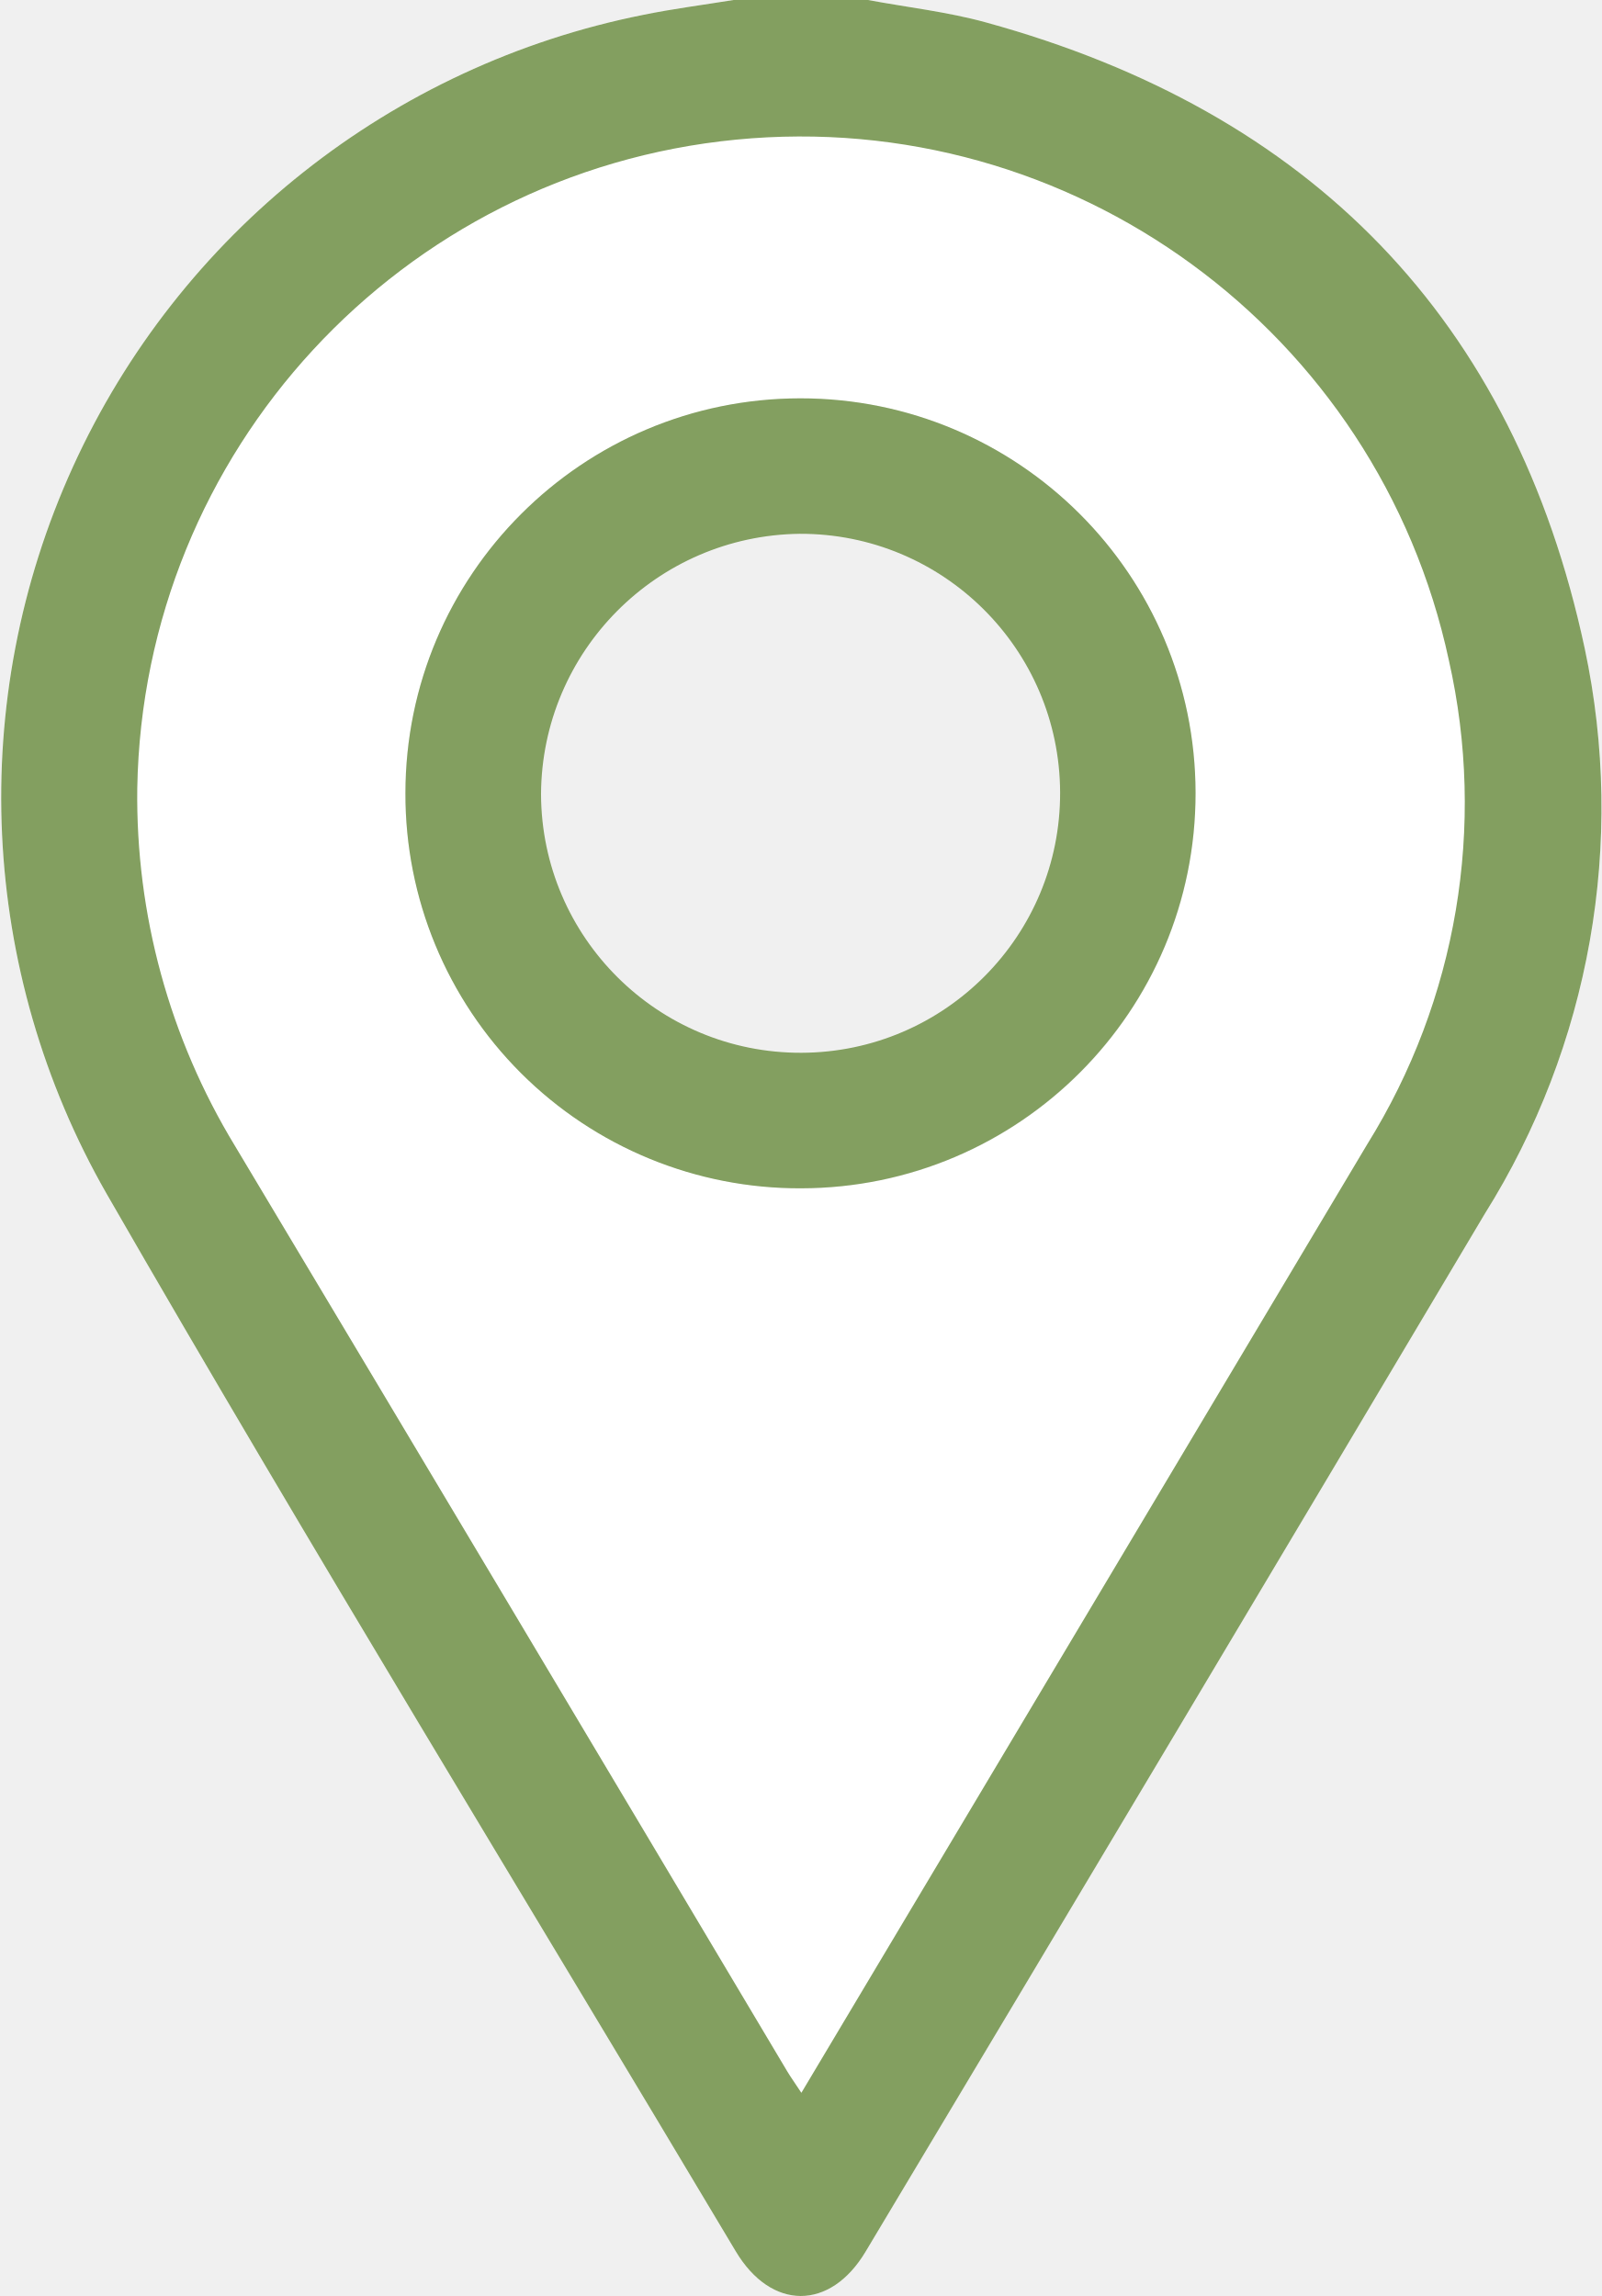
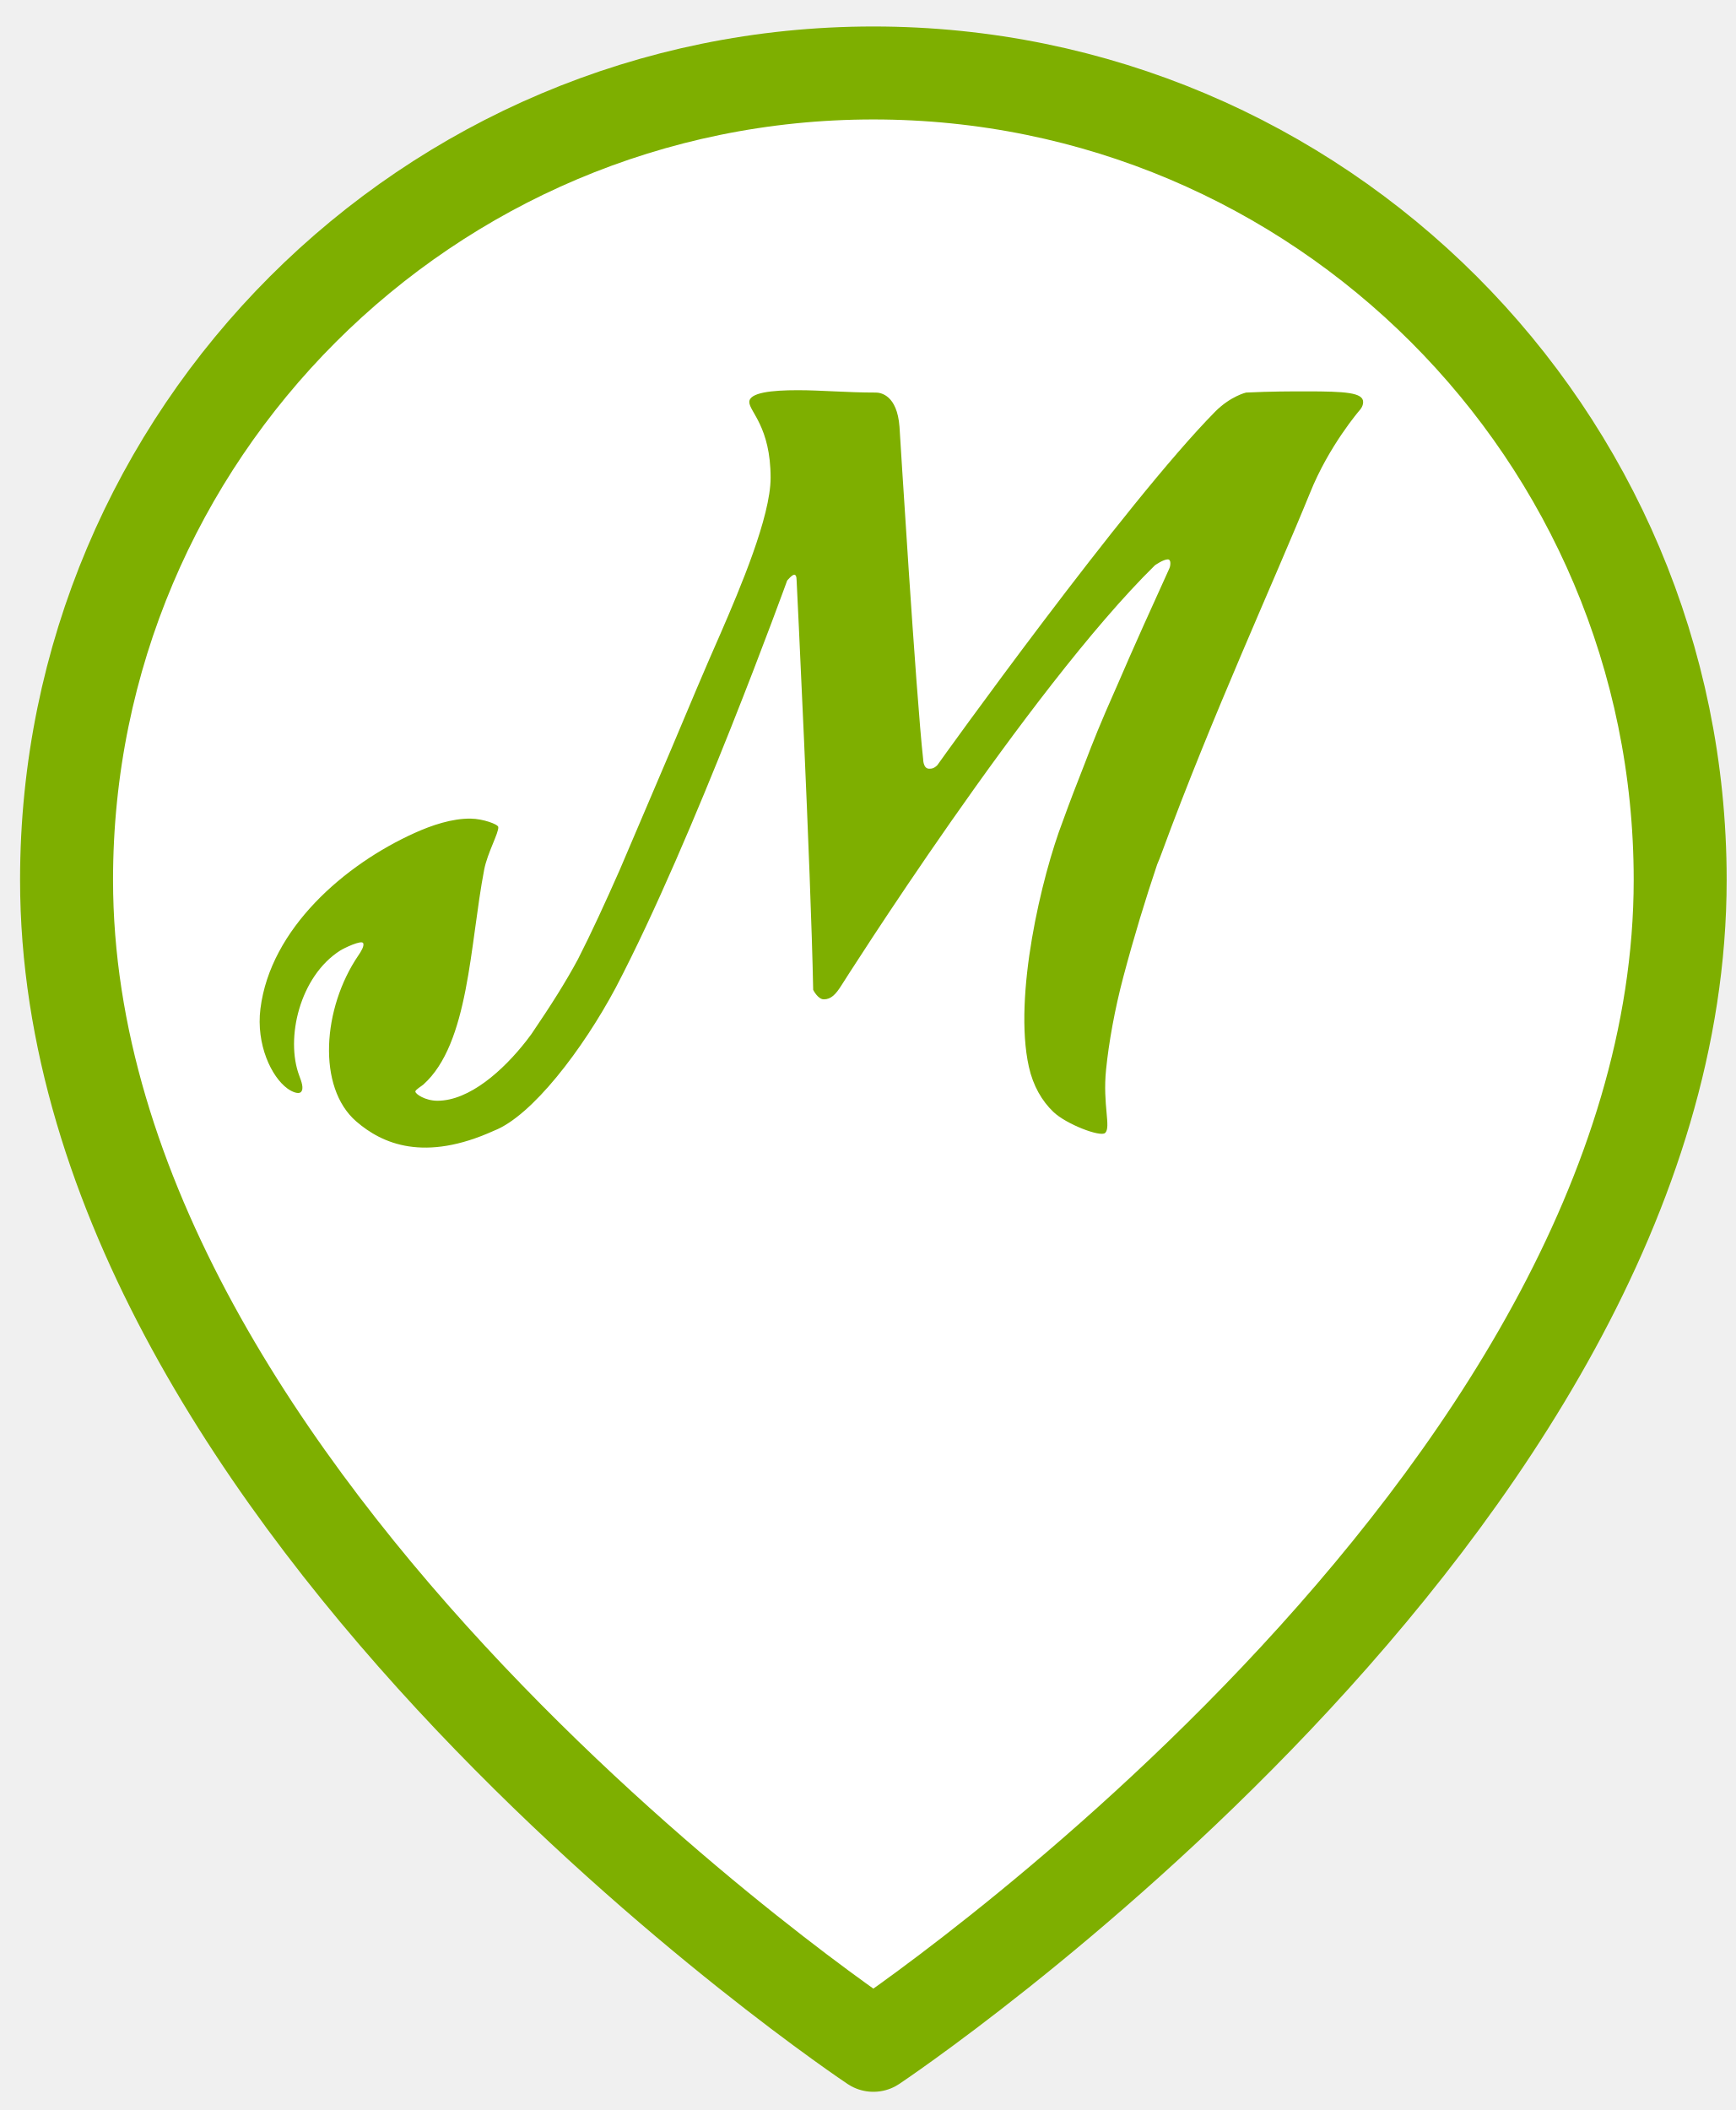
- <svg xmlns="http://www.w3.org/2000/svg" width="62.27" height="89.268" viewBox="0 0 62.27 89.268">
-   <g id="map-pin-fill" transform="translate(-5955.501 -5186.292)">
-     <path id="Контур_225" data-name="Контур 225" d="M6017.1,5211.507c-2.739-12.825-10.67-20.878-23.276-24.345-1.5-.411-3.055-.586-4.585-.87h-5.228c-1.168.19-2.344.339-3.5.576a31.026,31.026,0,0,0-20.863,45.846c7.952,13.816,16.284,27.413,24.449,41.107,1.379,2.313,3.672,2.321,5.051.012q12.037-20.164,24.061-40.337A29.742,29.742,0,0,0,6017.1,5211.507Zm-30.46,20.986a15.357,15.357,0,1,1,15.333-15.316A15.324,15.324,0,0,1,5986.643,5232.493Z" fill="#fff" />
-     <g id="Сгруппировать_376" data-name="Сгруппировать 376">
-       <path id="Контур_226" data-name="Контур 226" d="M5989.242,5186.292c1.53.285,3.09.459,4.585.871,12.606,3.466,20.537,11.52,23.276,24.343a29.743,29.743,0,0,1-3.892,21.99q-12,20.186-24.061,40.337c-1.379,2.309-3.672,2.3-5.051-.013-8.165-13.693-16.5-27.29-24.449-41.106a31.025,31.025,0,0,1,20.863-45.846c1.158-.237,2.333-.386,3.5-.576Zm-2.59,81.368c2.163-3.624,4.241-7.108,6.319-10.591q7.841-13.143,15.677-26.287a25.127,25.127,0,0,0,3.174-18.816,25.782,25.782,0,0,0-50.985,4.972,26.123,26.123,0,0,0,3.794,13.9q10.759,17.988,21.479,36C5986.253,5267.075,5986.417,5267.3,5986.652,5267.66Z" fill="#839f60" />
-       <path id="Контур_227" data-name="Контур 227" d="M5971.261,5217.134a15.357,15.357,0,1,1,15.382,15.359A15.311,15.311,0,0,1,5971.261,5217.134Zm5.271.036a10.089,10.089,0,1,0,10.052-10.124A10.177,10.177,0,0,0,5976.532,5217.17Z" fill="#839f60" />
-     </g>
-   </g>
+ <svg xmlns="http://www.w3.org/2000/svg" width="65" height="79" viewBox="0 0 65 79" fill="none">
+   <path d="M62.911 32.942C62.911 56.438 32.702 76.578 32.702 76.578C32.702 76.578 2.492 56.438 2.492 32.942C2.492 16.257 16.017 2.732 32.702 2.732C49.386 2.732 62.911 16.257 62.911 32.942Z" fill="white" stroke="#7EAF00" stroke-width="3.481" stroke-linecap="round" stroke-linejoin="round" />
+   <path d="M43.498 31.935C43.444 32.087 43.387 32.227 43.328 32.364C42.886 33.678 42.464 35.059 42.064 36.564C41.736 37.799 41.516 39.043 41.415 40.043C41.279 41.366 41.612 42.215 41.376 42.421C41.194 42.578 39.919 42.09 39.44 41.629C39.016 41.223 38.683 40.66 38.523 39.938C37.937 37.301 39 32.812 39.798 30.737C40.049 30.041 40.317 29.343 40.592 28.649C40.953 27.704 41.188 27.114 41.791 25.752L41.793 25.75C42.473 24.169 43.159 22.656 43.778 21.296C43.822 21.208 43.822 21.119 43.822 21.076C43.822 20.986 43.778 20.943 43.733 20.943C43.556 20.943 43.245 21.164 43.245 21.164C38.508 25.815 31.511 36.885 31.511 36.885C31.289 37.239 31.113 37.416 30.846 37.416C30.624 37.416 30.448 37.062 30.448 37.062C30.359 32.5 29.828 21.738 29.828 21.738C29.828 21.562 29.784 21.518 29.74 21.518C29.652 21.518 29.473 21.738 29.473 21.738C29.473 21.738 25.98 31.394 23.058 36.974C21.814 39.305 19.915 41.783 18.498 42.334C15.886 43.518 14.313 42.83 13.34 41.988C11.864 40.712 12.074 37.743 13.419 35.771C13.506 35.644 13.652 35.415 13.597 35.31C13.532 35.186 12.876 35.501 12.74 35.588C11.223 36.551 10.677 38.878 11.207 40.279C11.287 40.492 11.39 40.766 11.267 40.887C11.175 40.979 10.931 40.878 10.764 40.756C10.164 40.323 9.584 39.106 9.751 37.77C10.125 34.767 12.91 32.363 15.538 31.181C16.157 30.902 16.927 30.638 17.632 30.65C18.08 30.656 18.645 30.859 18.657 30.964C18.683 31.171 18.251 31.933 18.13 32.556C17.591 35.354 17.568 39.075 15.849 40.609C15.785 40.665 15.552 40.8 15.552 40.867C15.552 40.961 15.921 41.213 16.38 41.213C17.57 41.213 18.841 40.086 19.722 38.951C19.73 38.939 19.739 38.928 19.748 38.916C19.798 38.85 19.849 38.784 19.897 38.718C20.656 37.6 21.175 36.777 21.64 35.915C22.135 34.945 22.661 33.801 23.202 32.575C23.948 30.831 24.559 29.393 25.15 28.006C25.792 26.478 26.418 24.986 26.993 23.688C27.702 22.049 28.854 19.349 28.854 17.887C28.854 15.982 28.056 15.407 28.056 15.052C28.056 14.698 28.898 14.609 29.872 14.609C30.758 14.609 31.688 14.698 32.795 14.698C32.972 14.698 33.592 14.787 33.68 15.982C33.68 15.982 34.301 26.08 34.566 28.426C34.566 28.426 34.566 28.781 34.787 28.781C34.876 28.781 34.964 28.781 35.098 28.647C35.187 28.515 42.139 18.816 45.505 15.407C46.081 14.831 46.656 14.698 46.656 14.698C47.586 14.653 48.339 14.653 48.915 14.653C50.376 14.653 51.04 14.698 51.04 15.052C51.04 15.23 50.907 15.362 50.907 15.362C50.907 15.362 49.756 16.691 49.048 18.462C47.703 21.765 45.378 26.814 43.498 31.935Z" fill="#7EAF00" />
</svg>
